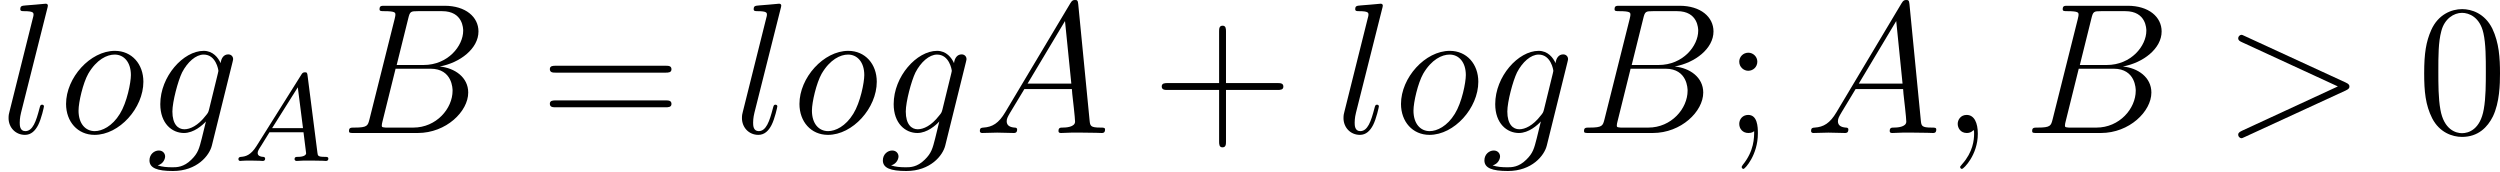
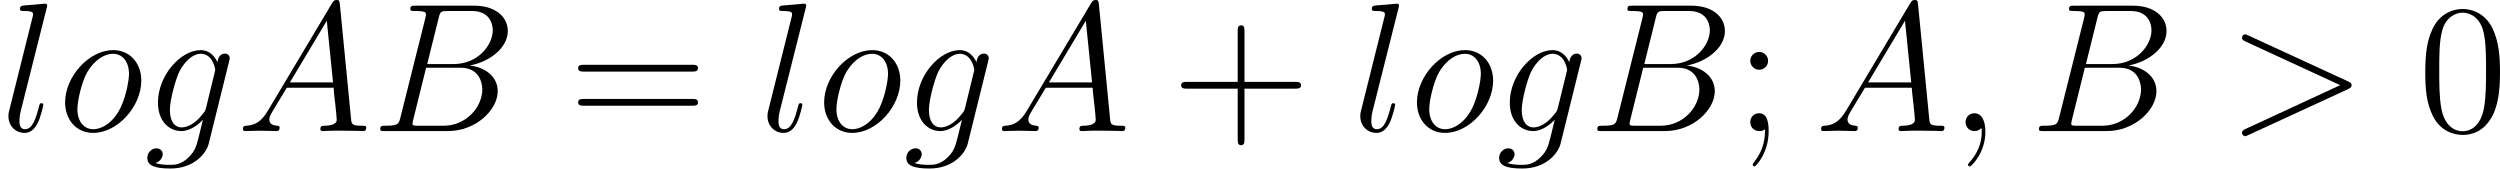
- <svg xmlns="http://www.w3.org/2000/svg" xmlns:xlink="http://www.w3.org/1999/xlink" version="1.1" width="181.298pt" height="12.402pt" viewBox="-.239 -.242 181.298 12.402">
+ <svg xmlns="http://www.w3.org/2000/svg" xmlns:xlink="http://www.w3.org/1999/xlink" version="1.1" width="183.969pt" height="12.402pt" viewBox="-.239 -.242 183.969 12.402">
  <defs>
-     <path id="g2-43" d="M4.77-2.762H8.07C8.237-2.762 8.452-2.762 8.452-2.977C8.452-3.204 8.249-3.204 8.07-3.204H4.77V-6.504C4.77-6.671 4.77-6.886 4.555-6.886C4.328-6.886 4.328-6.683 4.328-6.504V-3.204H1.028C.861-3.204 .646-3.204 .646-2.989C.646-2.762 .849-2.762 1.028-2.762H4.328V.538C4.328 .705 4.328 .921 4.543 .921C4.77 .921 4.77 .717 4.77 .538V-2.762Z" />
-     <path id="g2-48" d="M5.356-3.826C5.356-4.818 5.296-5.786 4.866-6.695C4.376-7.687 3.515-7.95 2.929-7.95C2.236-7.95 1.387-7.603 .944-6.611C.61-5.858 .49-5.117 .49-3.826C.49-2.666 .574-1.793 1.004-.944C1.47-.036 2.295 .251 2.917 .251C3.957 .251 4.555-.371 4.902-1.064C5.332-1.961 5.356-3.132 5.356-3.826ZM2.917 .012C2.534 .012 1.757-.203 1.53-1.506C1.399-2.224 1.399-3.132 1.399-3.969C1.399-4.949 1.399-5.834 1.59-6.539C1.793-7.34 2.403-7.711 2.917-7.711C3.371-7.711 4.065-7.436 4.292-6.408C4.447-5.727 4.447-4.782 4.447-3.969C4.447-3.168 4.447-2.26 4.316-1.53C4.089-.215 3.335 .012 2.917 .012Z" />
-     <path id="g2-59" d="M2.2-4.579C2.2-4.902 1.925-5.153 1.626-5.153C1.279-5.153 1.04-4.878 1.04-4.579C1.04-4.22 1.339-3.993 1.614-3.993C1.937-3.993 2.2-4.244 2.2-4.579ZM1.997-.12C1.997 .299 1.997 1.148 1.267 2.044C1.196 2.14 1.196 2.164 1.196 2.188C1.196 2.248 1.255 2.307 1.315 2.307C1.399 2.307 2.236 1.423 2.236 .024C2.236-.418 2.2-1.16 1.614-1.16C1.267-1.16 1.04-.897 1.04-.586C1.04-.263 1.267 0 1.626 0C1.853 0 1.937-.072 1.997-.12Z" />
-     <path id="g2-61" d="M8.07-3.873C8.237-3.873 8.452-3.873 8.452-4.089C8.452-4.316 8.249-4.316 8.07-4.316H1.028C.861-4.316 .646-4.316 .646-4.101C.646-3.873 .849-3.873 1.028-3.873H8.07ZM8.07-1.65C8.237-1.65 8.452-1.65 8.452-1.865C8.452-2.092 8.249-2.092 8.07-2.092H1.028C.861-2.092 .646-2.092 .646-1.877C.646-1.65 .849-1.65 1.028-1.65H8.07Z" />
-     <path id="g0-65" d="M1.474-.948C1.108-.367 .781-.287 .494-.263C.414-.255 .319-.247 .319-.112C.319-.088 .335 0 .43 0C.502 0 .55-.024 1.108-.024C1.65-.024 1.833 0 1.873 0S2.032 0 2.032-.151C2.032-.255 1.929-.263 1.889-.263C1.722-.271 1.554-.335 1.554-.51C1.554-.63 1.618-.733 1.769-.964L2.311-1.841H4.495L4.663-.494C4.663-.383 4.519-.263 4.144-.263C4.025-.263 3.921-.263 3.921-.112C3.921-.104 3.929 0 4.057 0C4.136 0 4.439-.016 4.511-.024H5.013C5.731-.024 5.866 0 5.93 0C5.962 0 6.089 0 6.089-.151C6.089-.263 5.986-.263 5.858-.263C5.42-.263 5.412-.335 5.388-.534L4.758-5.46C4.734-5.635 4.726-5.691 4.591-5.691C4.447-5.691 4.4-5.611 4.352-5.531L1.474-.948ZM2.479-2.104L4.129-4.726L4.463-2.104H2.479Z" />
-     <path id="g1-59" d="M2.331 .048C2.331-.646 2.104-1.16 1.614-1.16C1.231-1.16 1.04-.849 1.04-.586S1.219 0 1.626 0C1.781 0 1.913-.048 2.02-.155C2.044-.179 2.056-.179 2.068-.179C2.092-.179 2.092-.012 2.092 .048C2.092 .442 2.02 1.219 1.327 1.997C1.196 2.14 1.196 2.164 1.196 2.188C1.196 2.248 1.255 2.307 1.315 2.307C1.411 2.307 2.331 1.423 2.331 .048Z" />
-     <path id="g1-62" d="M7.878-2.726C8.106-2.833 8.118-2.905 8.118-2.989C8.118-3.061 8.094-3.144 7.878-3.24L1.411-6.217C1.255-6.288 1.231-6.3 1.207-6.3C1.064-6.3 .98-6.181 .98-6.085C.98-5.942 1.076-5.894 1.231-5.822L7.376-2.989L1.219-.143C.98-.036 .98 .048 .98 .12C.98 .215 1.064 .335 1.207 .335C1.231 .335 1.243 .323 1.411 .251L7.878-2.726Z" />
-     <path id="g1-65" d="M2.032-1.327C1.614-.622 1.207-.383 .634-.347C.502-.335 .406-.335 .406-.12C.406-.048 .466 0 .55 0C.765 0 1.303-.024 1.518-.024C1.865-.024 2.248 0 2.582 0C2.654 0 2.798 0 2.798-.227C2.798-.335 2.702-.347 2.63-.347C2.355-.371 2.128-.466 2.128-.753C2.128-.921 2.2-1.052 2.355-1.315L3.264-2.821H6.312C6.324-2.714 6.324-2.618 6.336-2.511C6.372-2.2 6.516-.956 6.516-.729C6.516-.371 5.906-.347 5.715-.347C5.583-.347 5.452-.347 5.452-.132C5.452 0 5.559 0 5.631 0C5.834 0 6.073-.024 6.276-.024H6.958C7.687-.024 8.213 0 8.225 0C8.309 0 8.44 0 8.44-.227C8.44-.347 8.333-.347 8.153-.347C7.496-.347 7.484-.454 7.448-.813L6.719-8.273C6.695-8.512 6.647-8.536 6.516-8.536C6.396-8.536 6.324-8.512 6.217-8.333L2.032-1.327ZM3.467-3.168L5.87-7.185L6.276-3.168H3.467Z" />
-     <path id="g1-66" d="M4.376-7.352C4.483-7.795 4.531-7.819 4.997-7.819H6.551C7.902-7.819 7.902-6.671 7.902-6.563C7.902-5.595 6.934-4.364 5.356-4.364H3.634L4.376-7.352ZM6.396-4.268C7.699-4.507 8.883-5.416 8.883-6.516C8.883-7.448 8.058-8.165 6.707-8.165H2.869C2.642-8.165 2.534-8.165 2.534-7.938C2.534-7.819 2.642-7.819 2.821-7.819C3.551-7.819 3.551-7.723 3.551-7.592C3.551-7.568 3.551-7.496 3.503-7.317L1.889-.885C1.781-.466 1.757-.347 .921-.347C.693-.347 .574-.347 .574-.132C.574 0 .646 0 .885 0H4.985C6.814 0 8.225-1.387 8.225-2.594C8.225-3.575 7.364-4.172 6.396-4.268ZM4.698-.347H3.084C2.917-.347 2.893-.347 2.821-.359C2.69-.371 2.678-.395 2.678-.49C2.678-.574 2.702-.646 2.726-.753L3.563-4.125H5.81C7.221-4.125 7.221-2.809 7.221-2.714C7.221-1.566 6.181-.347 4.698-.347Z" />
-     <path id="g1-103" d="M4.041-1.518C3.993-1.327 3.969-1.279 3.814-1.1C3.324-.466 2.821-.239 2.451-.239C2.056-.239 1.686-.55 1.686-1.375C1.686-2.008 2.044-3.347 2.307-3.885C2.654-4.555 3.192-5.033 3.694-5.033C4.483-5.033 4.639-4.053 4.639-3.981L4.603-3.814L4.041-1.518ZM4.782-4.483C4.627-4.83 4.292-5.272 3.694-5.272C2.391-5.272 .909-3.634 .909-1.853C.909-.61 1.662 0 2.427 0C3.061 0 3.622-.502 3.838-.741L3.575 .335C3.407 .992 3.335 1.291 2.905 1.71C2.415 2.2 1.961 2.2 1.698 2.2C1.339 2.2 1.04 2.176 .741 2.08C1.124 1.973 1.219 1.638 1.219 1.506C1.219 1.315 1.076 1.124 .813 1.124C.526 1.124 .215 1.363 .215 1.757C.215 2.248 .705 2.439 1.722 2.439C3.264 2.439 4.065 1.447 4.22 .801L5.547-4.555C5.583-4.698 5.583-4.722 5.583-4.746C5.583-4.914 5.452-5.045 5.272-5.045C4.985-5.045 4.818-4.806 4.782-4.483Z" />
-     <path id="g1-108" d="M3.037-7.998C3.049-8.046 3.072-8.118 3.072-8.177C3.072-8.297 2.953-8.297 2.929-8.297C2.917-8.297 2.487-8.261 2.271-8.237C2.068-8.225 1.889-8.201 1.674-8.189C1.387-8.165 1.303-8.153 1.303-7.938C1.303-7.819 1.423-7.819 1.542-7.819C2.152-7.819 2.152-7.711 2.152-7.592C2.152-7.544 2.152-7.52 2.092-7.305L.61-1.375C.574-1.243 .55-1.148 .55-.956C.55-.359 .992 .12 1.602 .12C1.997 .12 2.26-.143 2.451-.514C2.654-.909 2.821-1.662 2.821-1.71C2.821-1.769 2.774-1.817 2.702-1.817C2.594-1.817 2.582-1.757 2.534-1.578C2.319-.753 2.104-.12 1.626-.12C1.267-.12 1.267-.502 1.267-.669C1.267-.717 1.267-.968 1.351-1.303L3.037-7.998Z" />
-     <path id="g1-111" d="M5.452-3.288C5.452-4.423 4.71-5.272 3.622-5.272C2.044-5.272 .49-3.551 .49-1.865C.49-.729 1.231 .12 2.319 .12C3.909 .12 5.452-1.602 5.452-3.288ZM2.331-.12C1.733-.12 1.291-.598 1.291-1.435C1.291-1.985 1.578-3.204 1.913-3.802C2.451-4.722 3.12-5.033 3.61-5.033C4.196-5.033 4.651-4.555 4.651-3.718C4.651-3.24 4.4-1.961 3.945-1.231C3.455-.43 2.798-.12 2.331-.12Z" />
+     <path id="g1-43" d="M4.77-2.762H8.07C8.237-2.762 8.452-2.762 8.452-2.977C8.452-3.204 8.249-3.204 8.07-3.204H4.77V-6.504C4.77-6.671 4.77-6.886 4.555-6.886C4.328-6.886 4.328-6.683 4.328-6.504V-3.204H1.028C.861-3.204 .646-3.204 .646-2.989C.646-2.762 .849-2.762 1.028-2.762H4.328V.538C4.328 .705 4.328 .921 4.543 .921C4.77 .921 4.77 .717 4.77 .538V-2.762Z" />
+     <path id="g1-48" d="M5.356-3.826C5.356-4.818 5.296-5.786 4.866-6.695C4.376-7.687 3.515-7.95 2.929-7.95C2.236-7.95 1.387-7.603 .944-6.611C.61-5.858 .49-5.117 .49-3.826C.49-2.666 .574-1.793 1.004-.944C1.47-.036 2.295 .251 2.917 .251C3.957 .251 4.555-.371 4.902-1.064C5.332-1.961 5.356-3.132 5.356-3.826ZM2.917 .012C2.534 .012 1.757-.203 1.53-1.506C1.399-2.224 1.399-3.132 1.399-3.969C1.399-4.949 1.399-5.834 1.59-6.539C1.793-7.34 2.403-7.711 2.917-7.711C3.371-7.711 4.065-7.436 4.292-6.408C4.447-5.727 4.447-4.782 4.447-3.969C4.447-3.168 4.447-2.26 4.316-1.53C4.089-.215 3.335 .012 2.917 .012Z" />
+     <path id="g1-59" d="M2.2-4.579C2.2-4.902 1.925-5.153 1.626-5.153C1.279-5.153 1.04-4.878 1.04-4.579C1.04-4.22 1.339-3.993 1.614-3.993C1.937-3.993 2.2-4.244 2.2-4.579ZM1.997-.12C1.997 .299 1.997 1.148 1.267 2.044C1.196 2.14 1.196 2.164 1.196 2.188C1.196 2.248 1.255 2.307 1.315 2.307C1.399 2.307 2.236 1.423 2.236 .024C2.236-.418 2.2-1.16 1.614-1.16C1.267-1.16 1.04-.897 1.04-.586C1.04-.263 1.267 0 1.626 0C1.853 0 1.937-.072 1.997-.12Z" />
+     <path id="g1-61" d="M8.07-3.873C8.237-3.873 8.452-3.873 8.452-4.089C8.452-4.316 8.249-4.316 8.07-4.316H1.028C.861-4.316 .646-4.316 .646-4.101C.646-3.873 .849-3.873 1.028-3.873H8.07ZM8.07-1.65C8.237-1.65 8.452-1.65 8.452-1.865C8.452-2.092 8.249-2.092 8.07-2.092H1.028C.861-2.092 .646-2.092 .646-1.877C.646-1.65 .849-1.65 1.028-1.65H8.07Z" />
+     <path id="g0-59" d="M2.331 .048C2.331-.646 2.104-1.16 1.614-1.16C1.231-1.16 1.04-.849 1.04-.586S1.219 0 1.626 0C1.781 0 1.913-.048 2.02-.155C2.044-.179 2.056-.179 2.068-.179C2.092-.179 2.092-.012 2.092 .048C2.092 .442 2.02 1.219 1.327 1.997C1.196 2.14 1.196 2.164 1.196 2.188C1.196 2.248 1.255 2.307 1.315 2.307C1.411 2.307 2.331 1.423 2.331 .048Z" />
+     <path id="g0-62" d="M7.878-2.726C8.106-2.833 8.118-2.905 8.118-2.989C8.118-3.061 8.094-3.144 7.878-3.24L1.411-6.217C1.255-6.288 1.231-6.3 1.207-6.3C1.064-6.3 .98-6.181 .98-6.085C.98-5.942 1.076-5.894 1.231-5.822L7.376-2.989L1.219-.143C.98-.036 .98 .048 .98 .12C.98 .215 1.064 .335 1.207 .335C1.231 .335 1.243 .323 1.411 .251L7.878-2.726Z" />
+     <path id="g0-65" d="M2.032-1.327C1.614-.622 1.207-.383 .634-.347C.502-.335 .406-.335 .406-.12C.406-.048 .466 0 .55 0C.765 0 1.303-.024 1.518-.024C1.865-.024 2.248 0 2.582 0C2.654 0 2.798 0 2.798-.227C2.798-.335 2.702-.347 2.63-.347C2.355-.371 2.128-.466 2.128-.753C2.128-.921 2.2-1.052 2.355-1.315L3.264-2.821H6.312C6.324-2.714 6.324-2.618 6.336-2.511C6.372-2.2 6.516-.956 6.516-.729C6.516-.371 5.906-.347 5.715-.347C5.583-.347 5.452-.347 5.452-.132C5.452 0 5.559 0 5.631 0C5.834 0 6.073-.024 6.276-.024H6.958C7.687-.024 8.213 0 8.225 0C8.309 0 8.44 0 8.44-.227C8.44-.347 8.333-.347 8.153-.347C7.496-.347 7.484-.454 7.448-.813L6.719-8.273C6.695-8.512 6.647-8.536 6.516-8.536C6.396-8.536 6.324-8.512 6.217-8.333L2.032-1.327ZM3.467-3.168L5.87-7.185L6.276-3.168H3.467Z" />
+     <path id="g0-66" d="M4.376-7.352C4.483-7.795 4.531-7.819 4.997-7.819H6.551C7.902-7.819 7.902-6.671 7.902-6.563C7.902-5.595 6.934-4.364 5.356-4.364H3.634L4.376-7.352ZM6.396-4.268C7.699-4.507 8.883-5.416 8.883-6.516C8.883-7.448 8.058-8.165 6.707-8.165H2.869C2.642-8.165 2.534-8.165 2.534-7.938C2.534-7.819 2.642-7.819 2.821-7.819C3.551-7.819 3.551-7.723 3.551-7.592C3.551-7.568 3.551-7.496 3.503-7.317L1.889-.885C1.781-.466 1.757-.347 .921-.347C.693-.347 .574-.347 .574-.132C.574 0 .646 0 .885 0H4.985C6.814 0 8.225-1.387 8.225-2.594C8.225-3.575 7.364-4.172 6.396-4.268ZM4.698-.347H3.084C2.917-.347 2.893-.347 2.821-.359C2.69-.371 2.678-.395 2.678-.49C2.678-.574 2.702-.646 2.726-.753L3.563-4.125H5.81C7.221-4.125 7.221-2.809 7.221-2.714C7.221-1.566 6.181-.347 4.698-.347Z" />
+     <path id="g0-103" d="M4.041-1.518C3.993-1.327 3.969-1.279 3.814-1.1C3.324-.466 2.821-.239 2.451-.239C2.056-.239 1.686-.55 1.686-1.375C1.686-2.008 2.044-3.347 2.307-3.885C2.654-4.555 3.192-5.033 3.694-5.033C4.483-5.033 4.639-4.053 4.639-3.981L4.603-3.814L4.041-1.518ZM4.782-4.483C4.627-4.83 4.292-5.272 3.694-5.272C2.391-5.272 .909-3.634 .909-1.853C.909-.61 1.662 0 2.427 0C3.061 0 3.622-.502 3.838-.741L3.575 .335C3.407 .992 3.335 1.291 2.905 1.71C2.415 2.2 1.961 2.2 1.698 2.2C1.339 2.2 1.04 2.176 .741 2.08C1.124 1.973 1.219 1.638 1.219 1.506C1.219 1.315 1.076 1.124 .813 1.124C.526 1.124 .215 1.363 .215 1.757C.215 2.248 .705 2.439 1.722 2.439C3.264 2.439 4.065 1.447 4.22 .801L5.547-4.555C5.583-4.698 5.583-4.722 5.583-4.746C5.583-4.914 5.452-5.045 5.272-5.045C4.985-5.045 4.818-4.806 4.782-4.483Z" />
+     <path id="g0-108" d="M3.037-7.998C3.049-8.046 3.072-8.118 3.072-8.177C3.072-8.297 2.953-8.297 2.929-8.297C2.917-8.297 2.487-8.261 2.271-8.237C2.068-8.225 1.889-8.201 1.674-8.189C1.387-8.165 1.303-8.153 1.303-7.938C1.303-7.819 1.423-7.819 1.542-7.819C2.152-7.819 2.152-7.711 2.152-7.592C2.152-7.544 2.152-7.52 2.092-7.305L.61-1.375C.574-1.243 .55-1.148 .55-.956C.55-.359 .992 .12 1.602 .12C1.997 .12 2.26-.143 2.451-.514C2.654-.909 2.821-1.662 2.821-1.71C2.821-1.769 2.774-1.817 2.702-1.817C2.594-1.817 2.582-1.757 2.534-1.578C2.319-.753 2.104-.12 1.626-.12C1.267-.12 1.267-.502 1.267-.669C1.267-.717 1.267-.968 1.351-1.303L3.037-7.998Z" />
+     <path id="g0-111" d="M5.452-3.288C5.452-4.423 4.71-5.272 3.622-5.272C2.044-5.272 .49-3.551 .49-1.865C.49-.729 1.231 .12 2.319 .12C3.909 .12 5.452-1.602 5.452-3.288ZM2.331-.12C1.733-.12 1.291-.598 1.291-1.435C1.291-1.985 1.578-3.204 1.913-3.802C2.451-4.722 3.12-5.033 3.61-5.033C4.196-5.033 4.651-4.555 4.651-3.718C4.651-3.24 4.4-1.961 3.945-1.231C3.455-.43 2.798-.12 2.331-.12Z" />
  </defs>
  <g id="page1" transform="matrix(1.13 0 0 1.13 -63.98604 -64.89816)">
-     <use x="56.413" y="65.753" xlink:href="#g1-108" />
-     <use x="60.163" y="65.753" xlink:href="#g1-111" />
-     <use x="65.791" y="65.753" xlink:href="#g1-103" />
-     <use x="71.396" y="67.547" xlink:href="#g0-65" />
-     <use x="78.237" y="65.753" xlink:href="#g1-66" />
-     <use x="91.054" y="65.753" xlink:href="#g2-61" />
-     <use x="103.479" y="65.753" xlink:href="#g1-108" />
-     <use x="107.229" y="65.753" xlink:href="#g1-111" />
-     <use x="112.857" y="65.753" xlink:href="#g1-103" />
-     <use x="118.891" y="65.753" xlink:href="#g1-65" />
-     <use x="130.323" y="65.753" xlink:href="#g2-43" />
-     <use x="142.084" y="65.753" xlink:href="#g1-108" />
-     <use x="145.834" y="65.753" xlink:href="#g1-111" />
-     <use x="151.462" y="65.753" xlink:href="#g1-103" />
-     <use x="157.496" y="65.753" xlink:href="#g1-66" />
-     <use x="166.992" y="65.753" xlink:href="#g2-59" />
-     <use x="172.236" y="65.753" xlink:href="#g1-65" />
-     <use x="181.012" y="65.753" xlink:href="#g1-59" />
-     <use x="186.256" y="65.753" xlink:href="#g1-66" />
-     <use x="199.073" y="65.753" xlink:href="#g1-62" />
-     <use x="211.498" y="65.753" xlink:href="#g2-48" />
+     <use x="56.413" y="65.753" xlink:href="#g0-108" />
+     <use x="60.163" y="65.753" xlink:href="#g0-111" />
+     <use x="65.791" y="65.753" xlink:href="#g0-103" />
+     <use x="71.825" y="65.753" xlink:href="#g0-65" />
+     <use x="80.6" y="65.753" xlink:href="#g0-66" />
+     <use x="93.417" y="65.753" xlink:href="#g1-61" />
+     <use x="105.843" y="65.753" xlink:href="#g0-108" />
+     <use x="109.592" y="65.753" xlink:href="#g0-111" />
+     <use x="115.22" y="65.753" xlink:href="#g0-103" />
+     <use x="121.254" y="65.753" xlink:href="#g0-65" />
+     <use x="132.686" y="65.753" xlink:href="#g1-43" />
+     <use x="144.448" y="65.753" xlink:href="#g0-108" />
+     <use x="148.197" y="65.753" xlink:href="#g0-111" />
+     <use x="153.825" y="65.753" xlink:href="#g0-103" />
+     <use x="159.859" y="65.753" xlink:href="#g0-66" />
+     <use x="169.355" y="65.753" xlink:href="#g1-59" />
+     <use x="174.599" y="65.753" xlink:href="#g0-65" />
+     <use x="183.375" y="65.753" xlink:href="#g0-59" />
+     <use x="188.619" y="65.753" xlink:href="#g0-66" />
+     <use x="201.436" y="65.753" xlink:href="#g0-62" />
+     <use x="213.862" y="65.753" xlink:href="#g1-48" />
  </g>
</svg>
